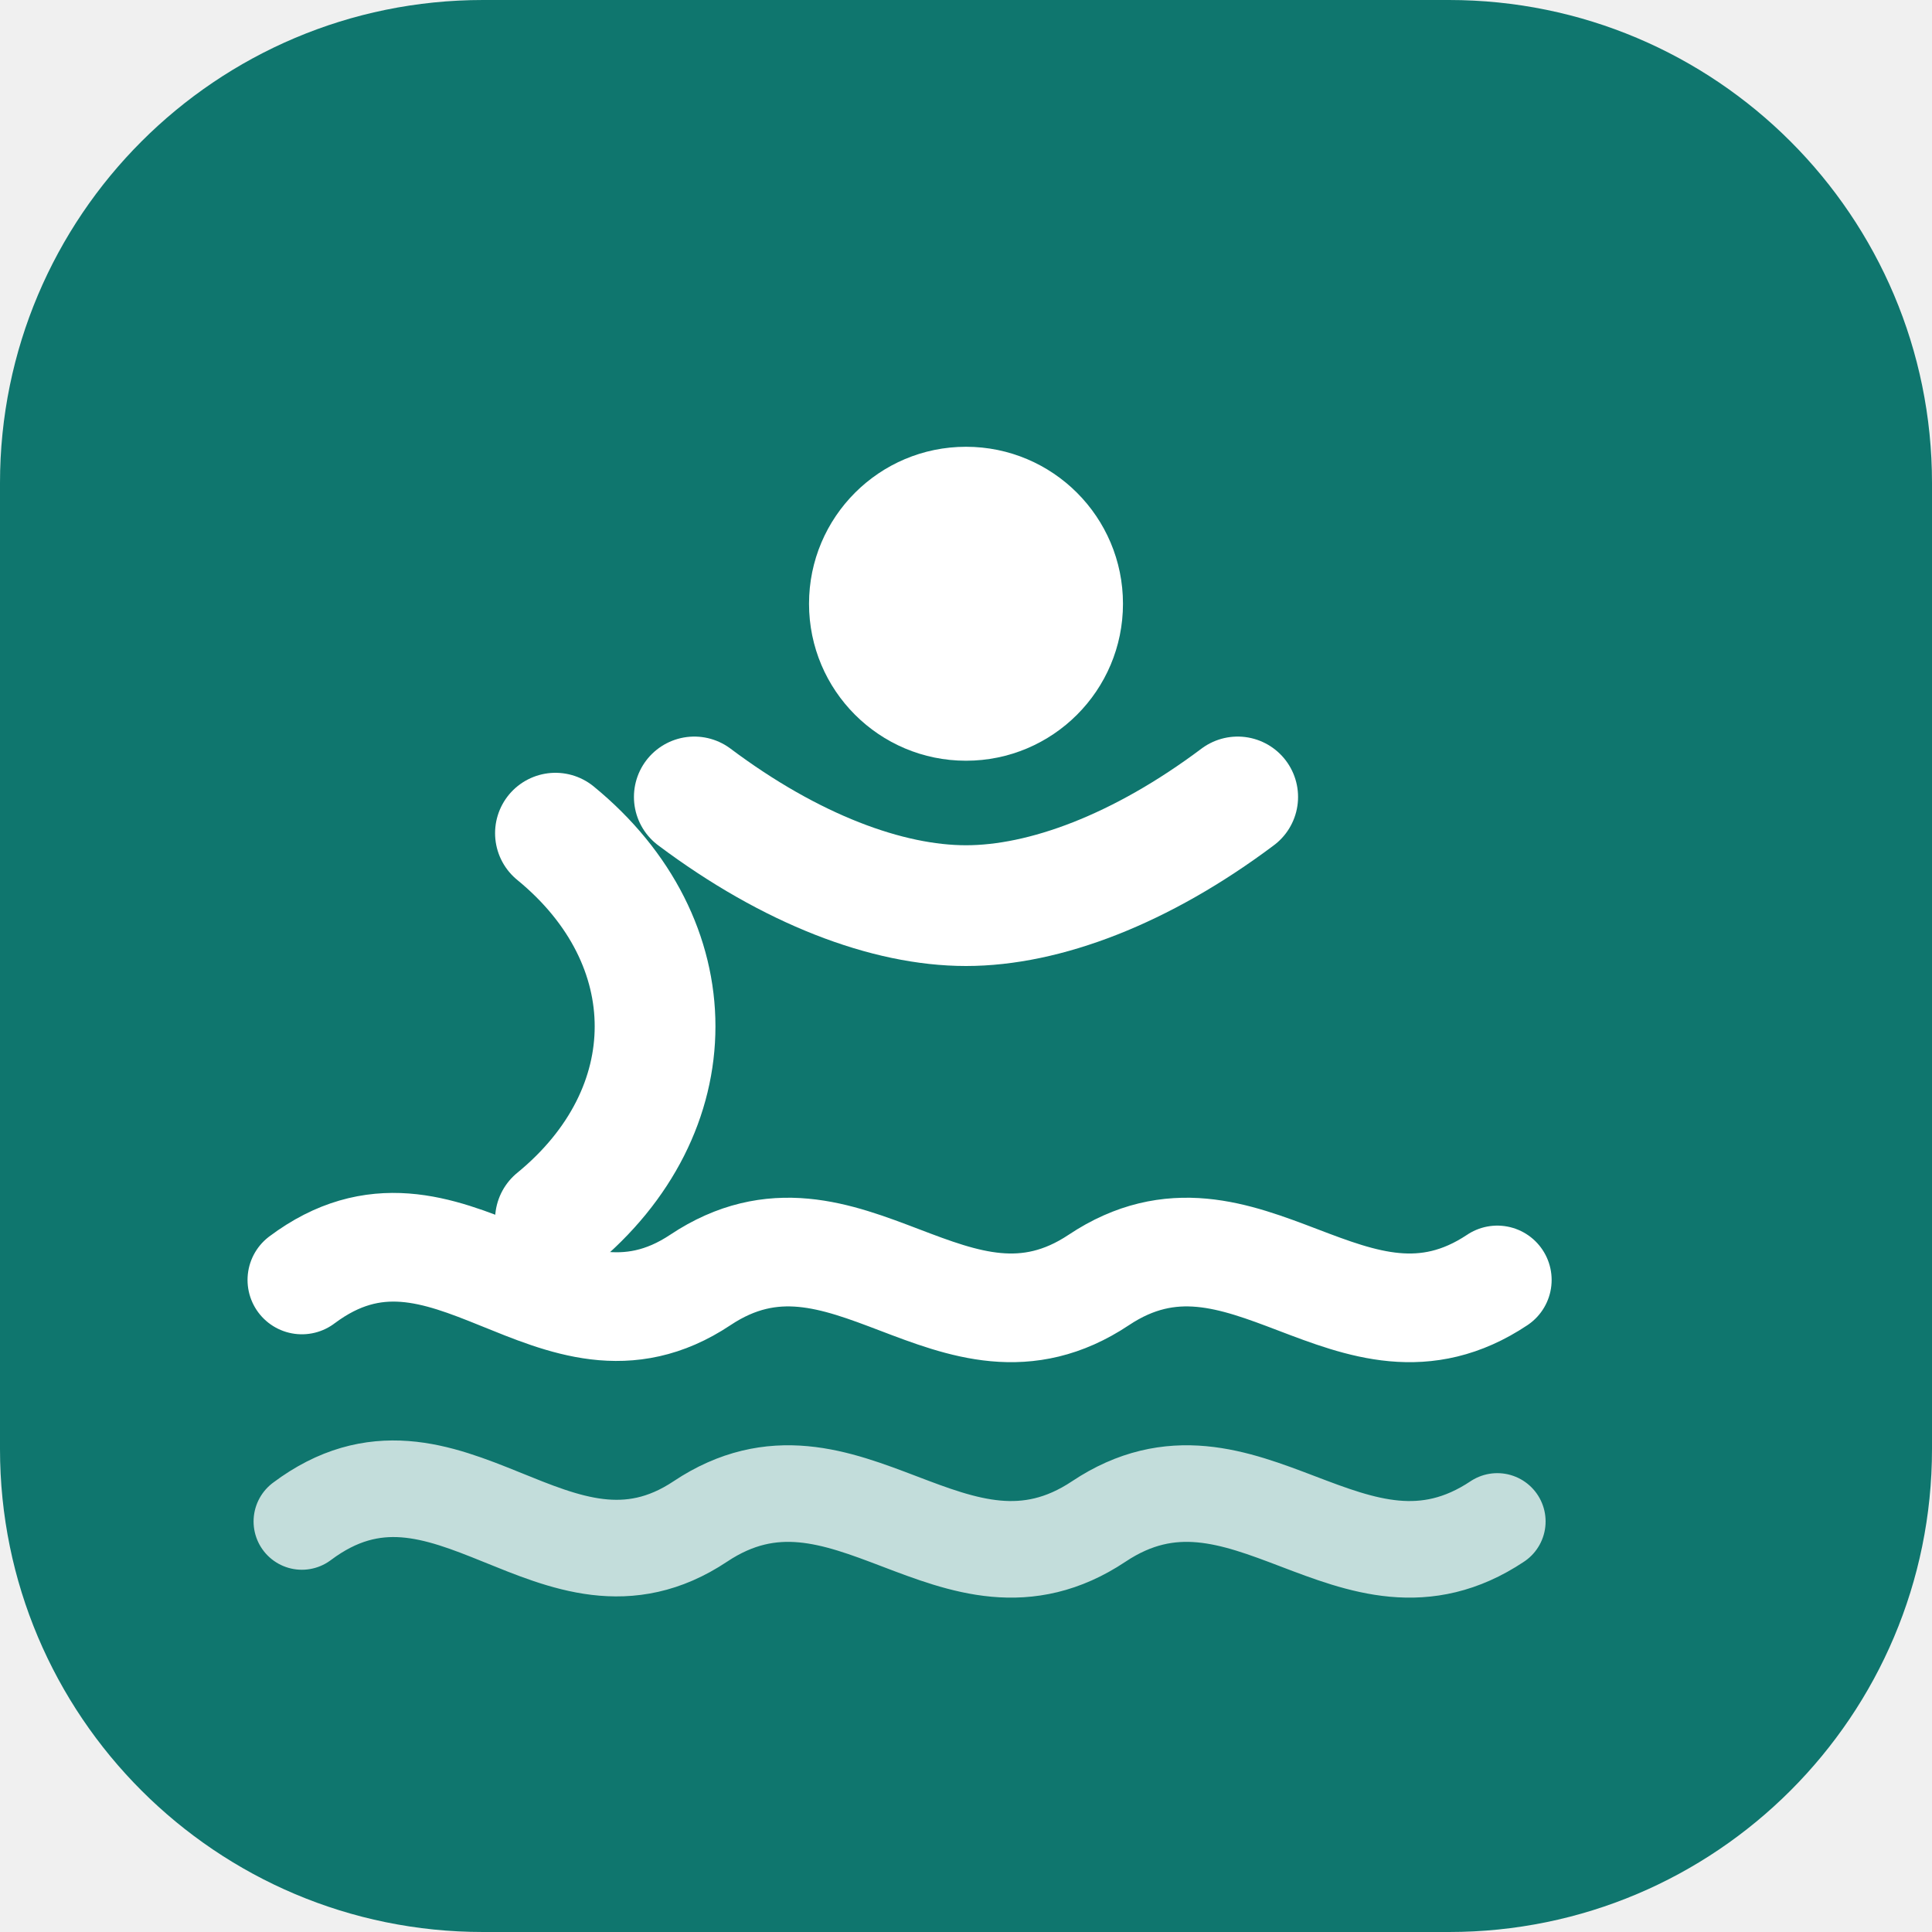
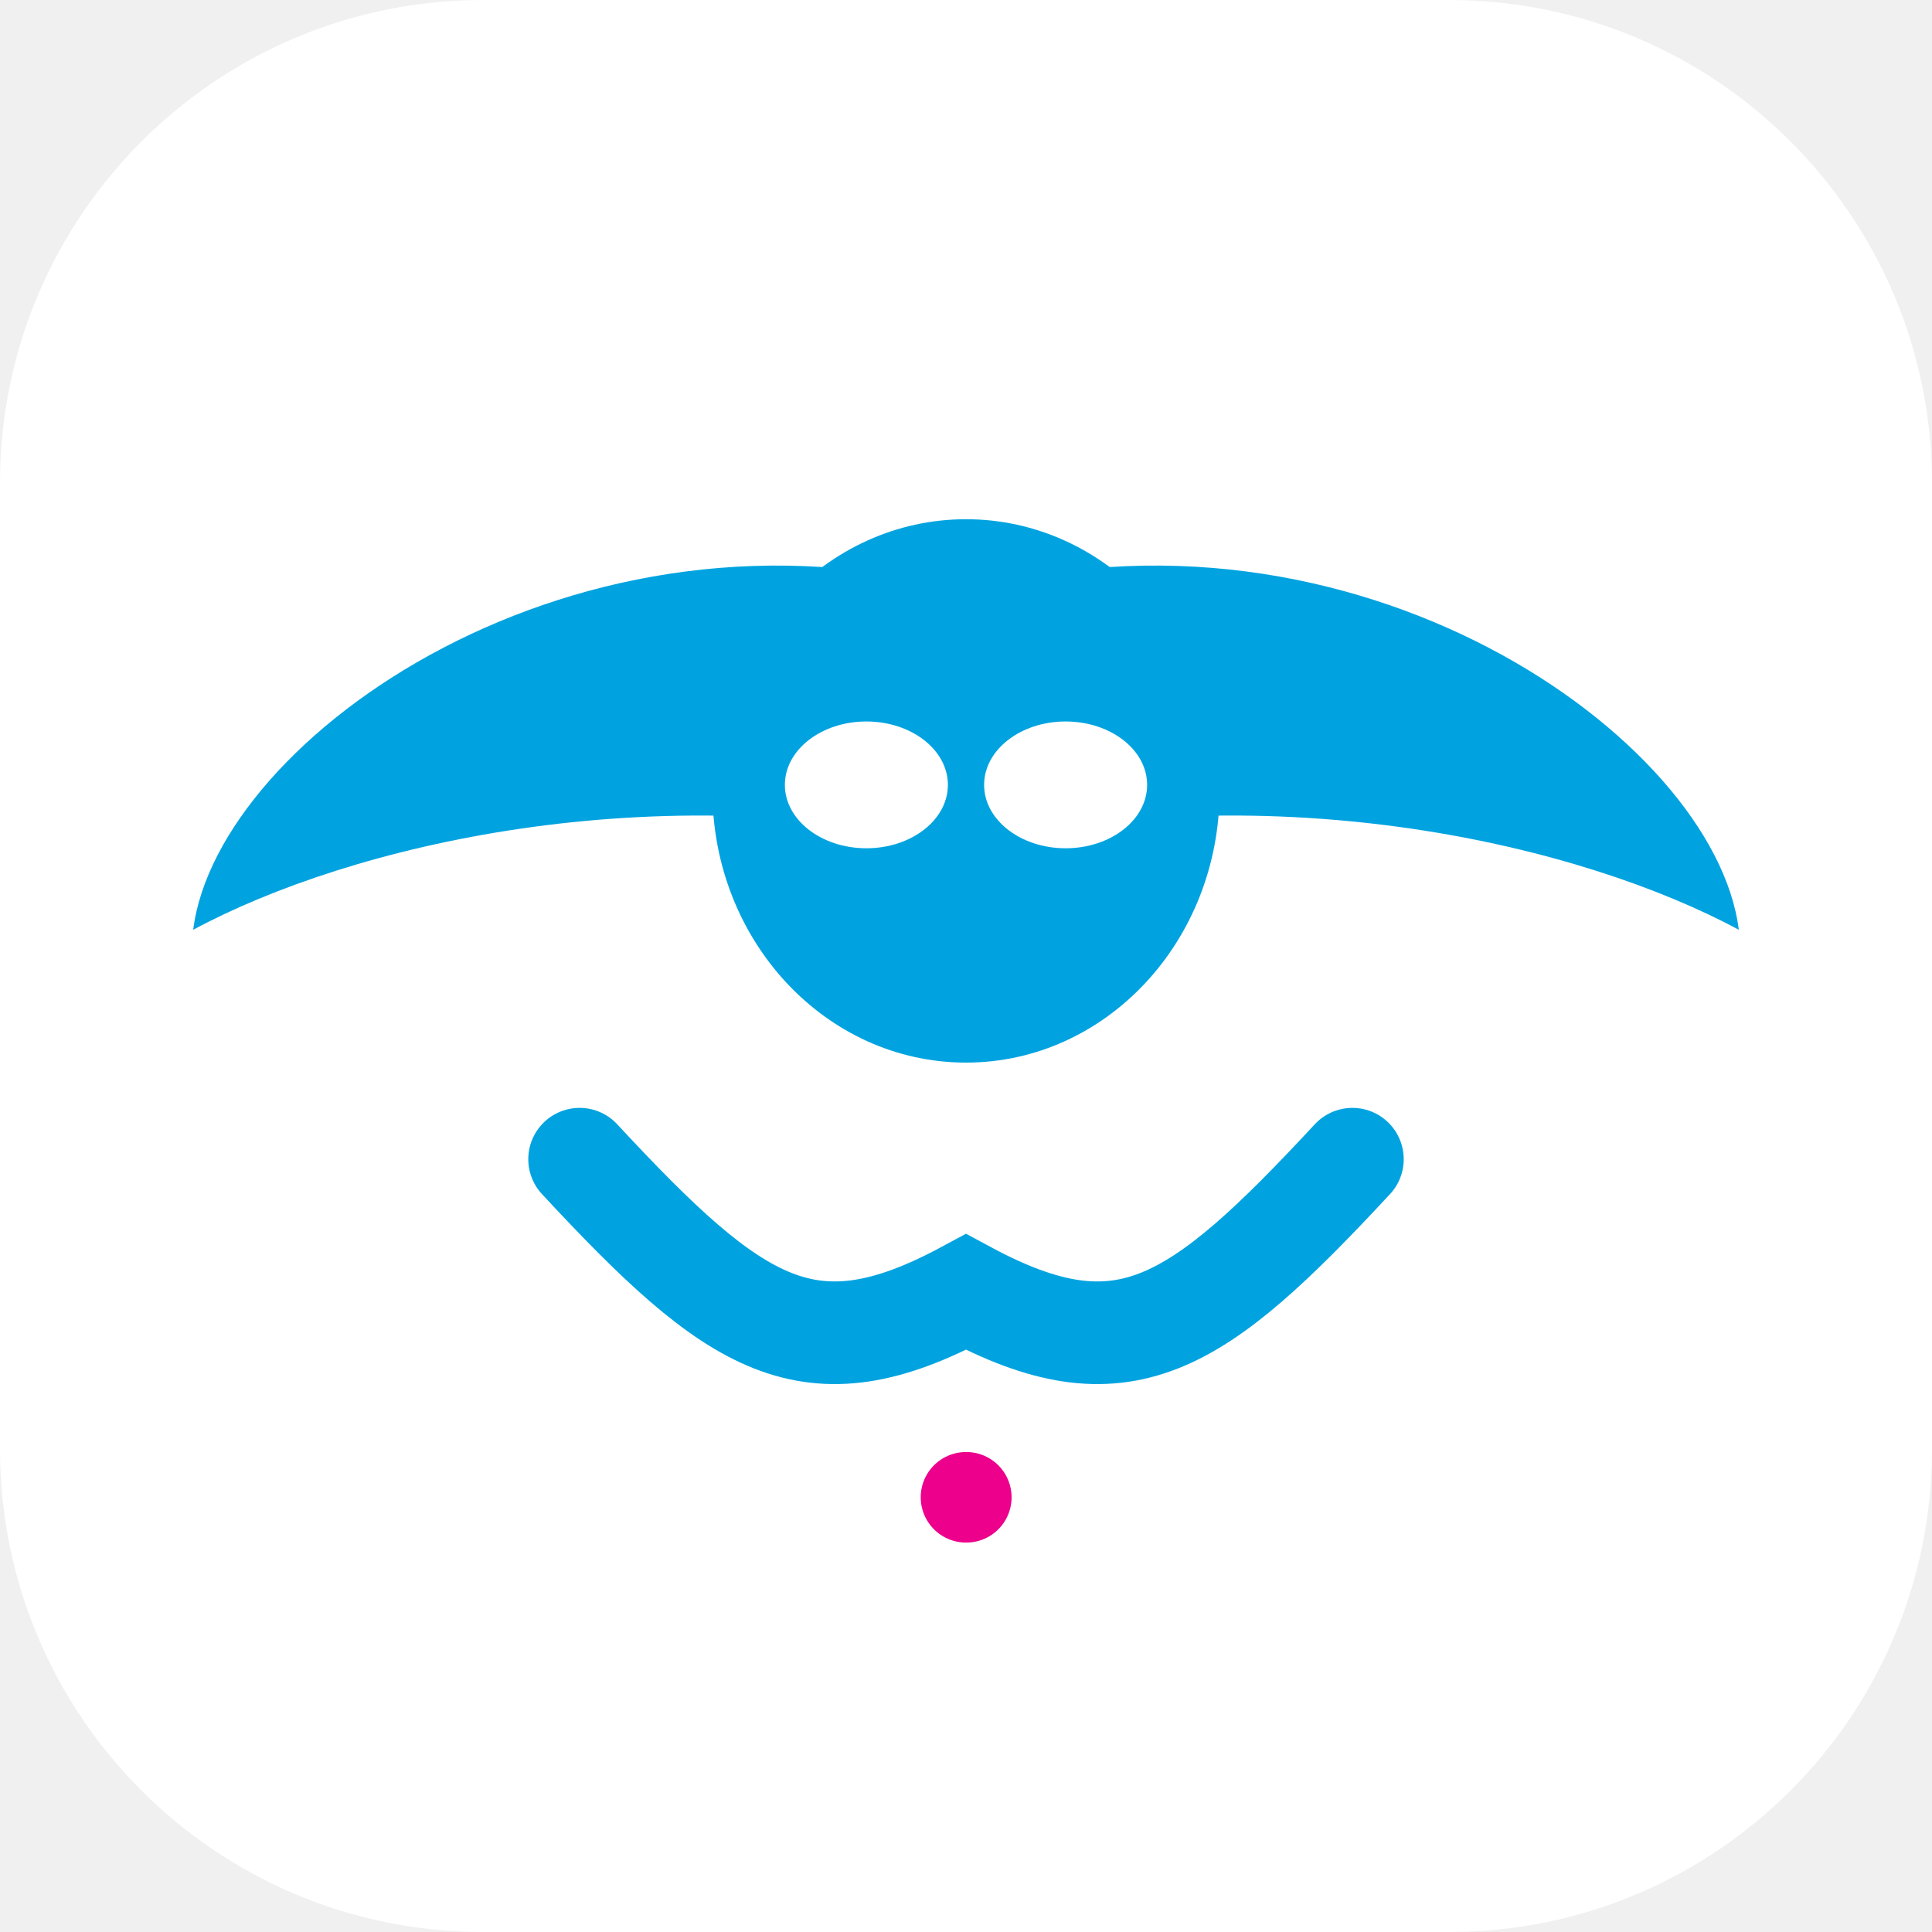
- <svg xmlns="http://www.w3.org/2000/svg" viewBox="0 0 64 64" role="img" aria-label="SeaRIA">
-   <rect width="64" height="64" rx="16" fill="#0f766e" />
-   <circle cx="32" cy="20" r="5.2" fill="#fff" />
-   <path d="M23 26.4c3.2 2.4 6.4 3.6 9 3.6s5.8-1.2 9-3.6" fill="none" stroke="#fff" stroke-width="4" stroke-linecap="round" />
-   <path d="M18.4 27.6c4.4 3.6 4.4 9.2 0 12.8" fill="none" stroke="#fff" stroke-width="4" stroke-linecap="round" />
-   <path d="M10 42.4c4.8-3.6 8.4 3.2 13.2 0s8.4 3.2 13.2 0 8.4 3.2 13.2 0" fill="none" stroke="#fff" stroke-width="3.6" stroke-linecap="round" />
-   <path d="M10 50.4c4.8-3.6 8.4 3.2 13.2 0s8.4 3.2 13.2 0 8.4 3.2 13.2 0" fill="none" stroke="#fff" stroke-width="3.2" stroke-linecap="round" opacity=".75" />
+ <svg xmlns="http://www.w3.org/2000/svg" viewBox="0 0 64 64" role="img" aria-label="Aquatic SeaRIA">
+   <rect width="64" height="64" rx="16" fill="#ffffff" />
+   <path fill="#00A3E0" d="M6.4 30.8c.8-6.4 12.8-14.8 25.6-11.2 12.8-3.6 24.8 4.8 25.6 11.2-5.2-2.8-15.2-5.2-25.6-2.8-10.4-2.4-20.4 0-25.6 2.8z" />
+   <ellipse cx="32" cy="26.2" rx="8.4" ry="9" fill="#00A3E0" />
+   <ellipse cx="28.7" cy="26" rx="2.7" ry="2.1" fill="#fff" />
+   <ellipse cx="35.3" cy="26" rx="2.7" ry="2.1" fill="#fff" />
+   <path fill="none" stroke="#00A3E0" stroke-width="3.4" stroke-linecap="round" d="M19.2 38.4c5.2 5.6 7.6 7.2 12.8 4.4 5.2 2.8 7.6 1.2 12.8-4.4" />
+   <path fill="none" stroke="#EC008C" stroke-width="3" stroke-linecap="round" d="M32 49.6h.01" />
</svg>
